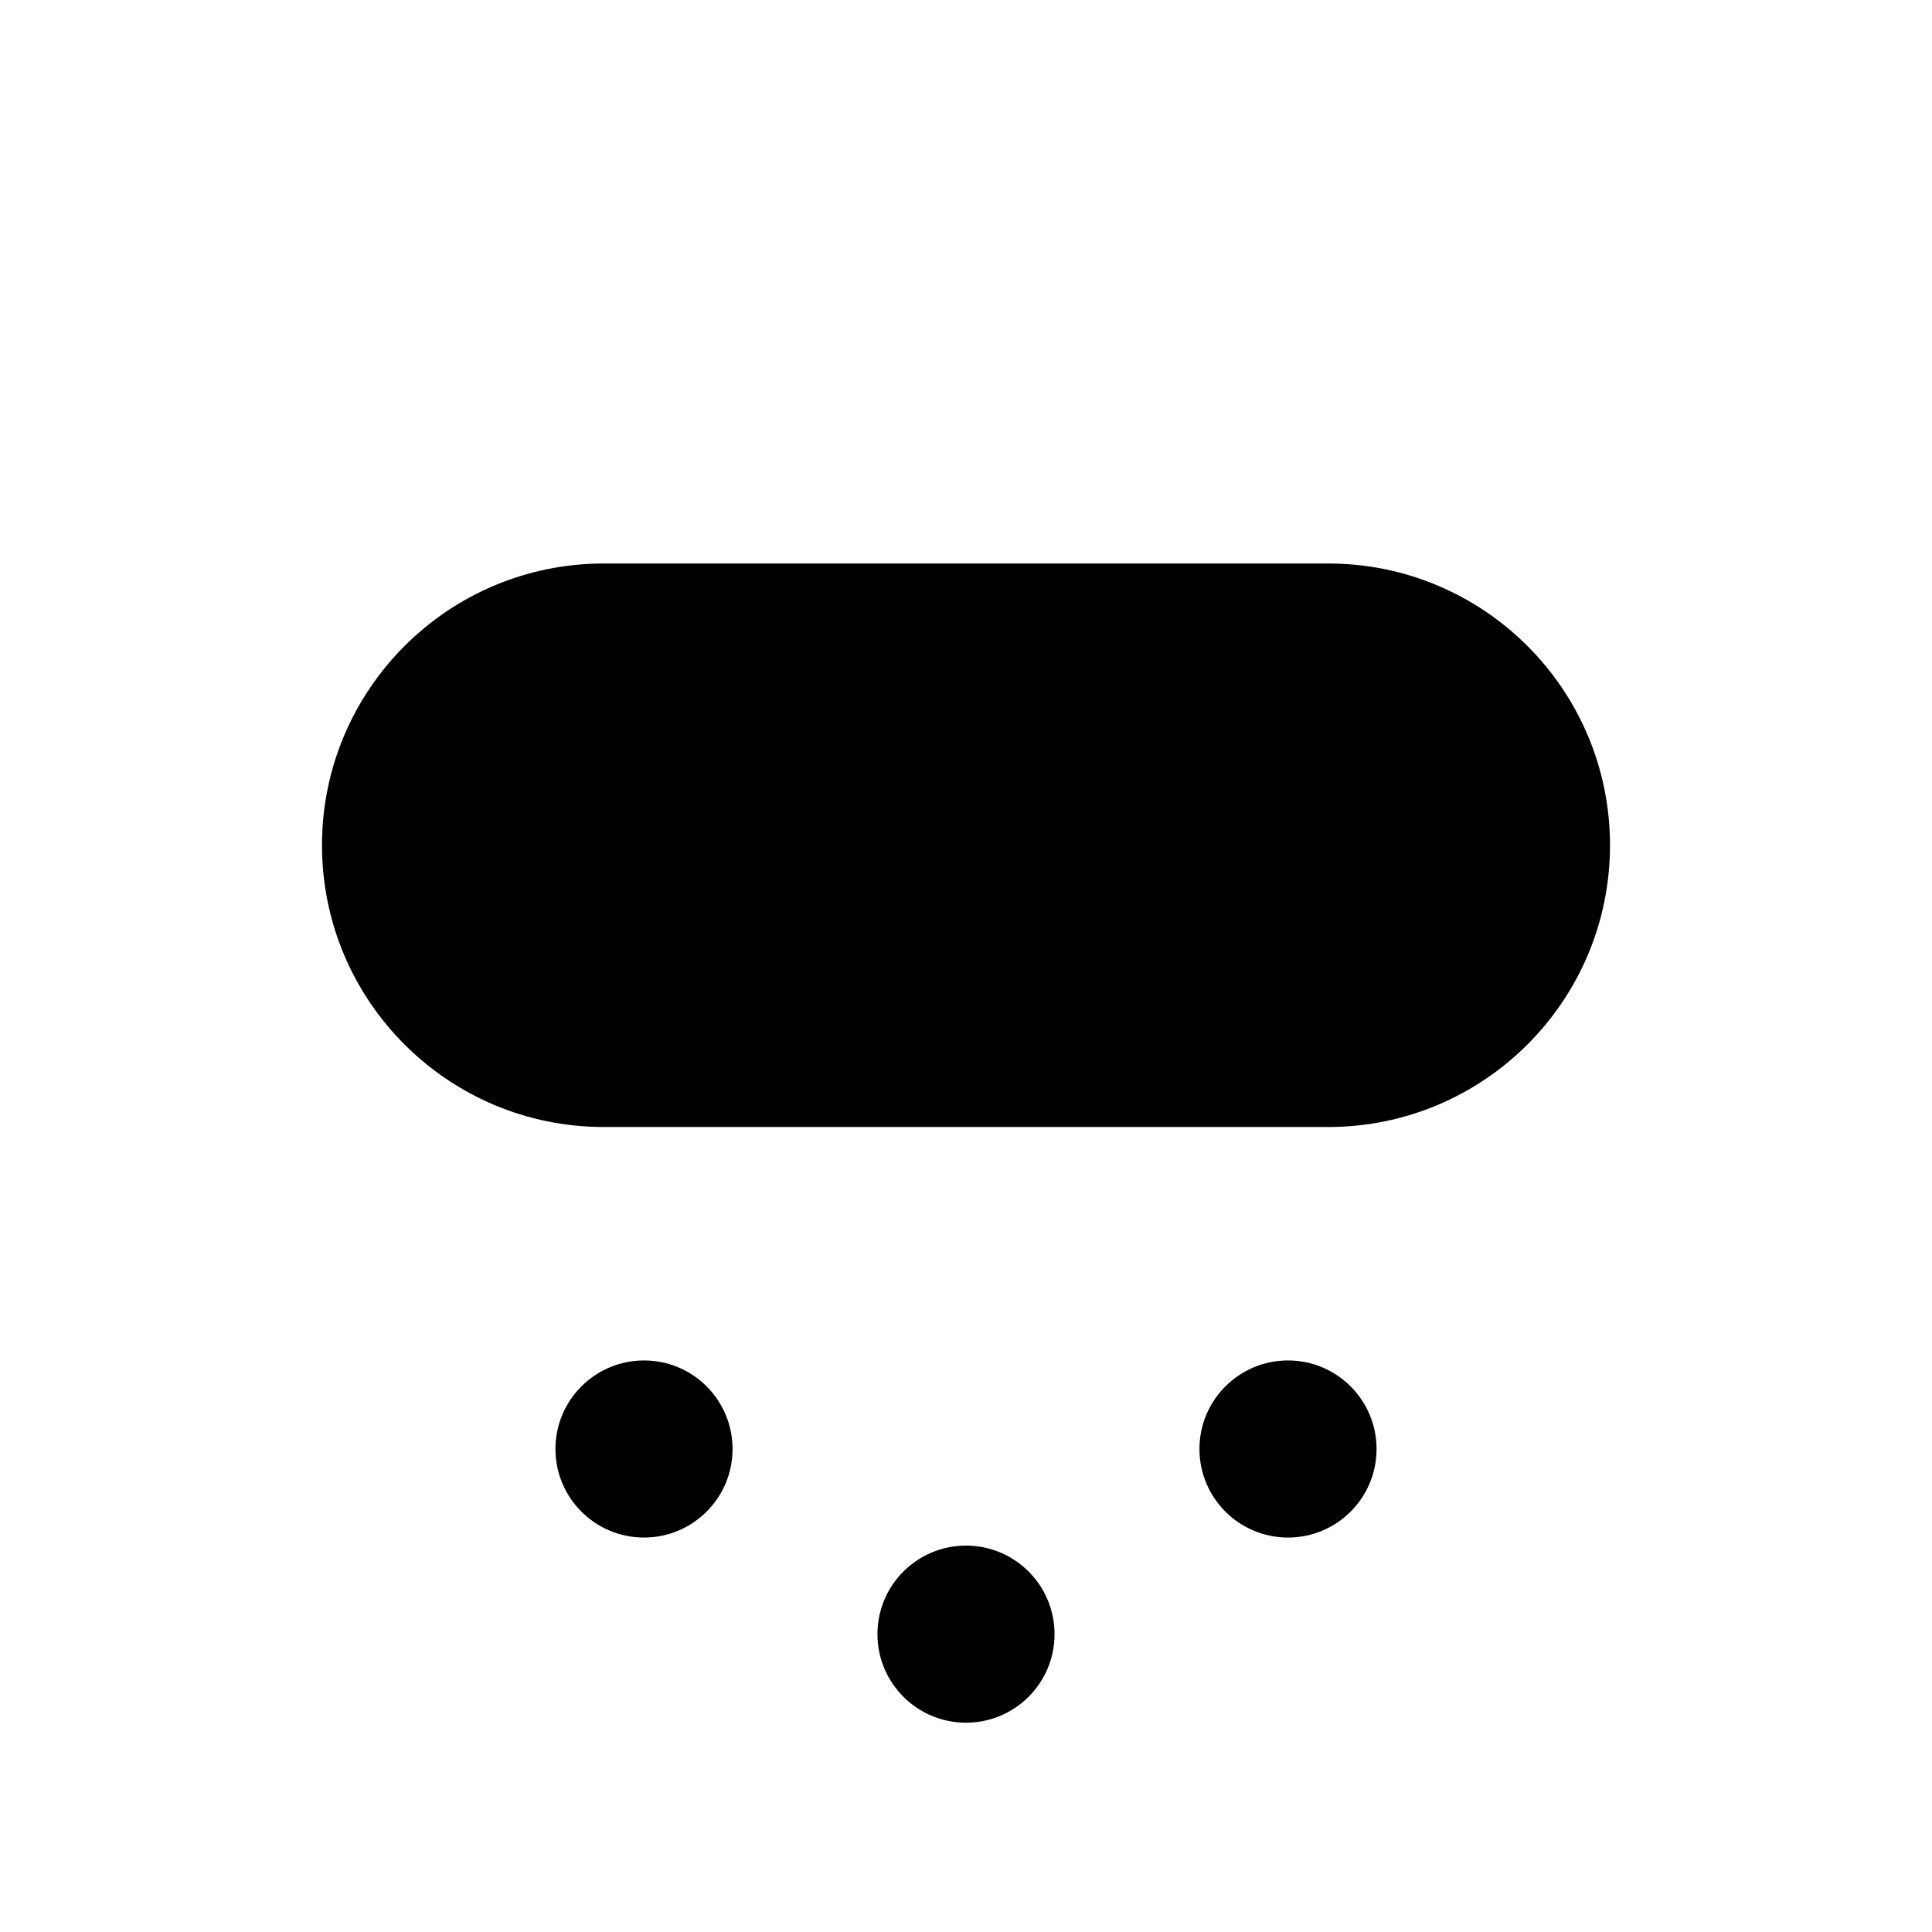
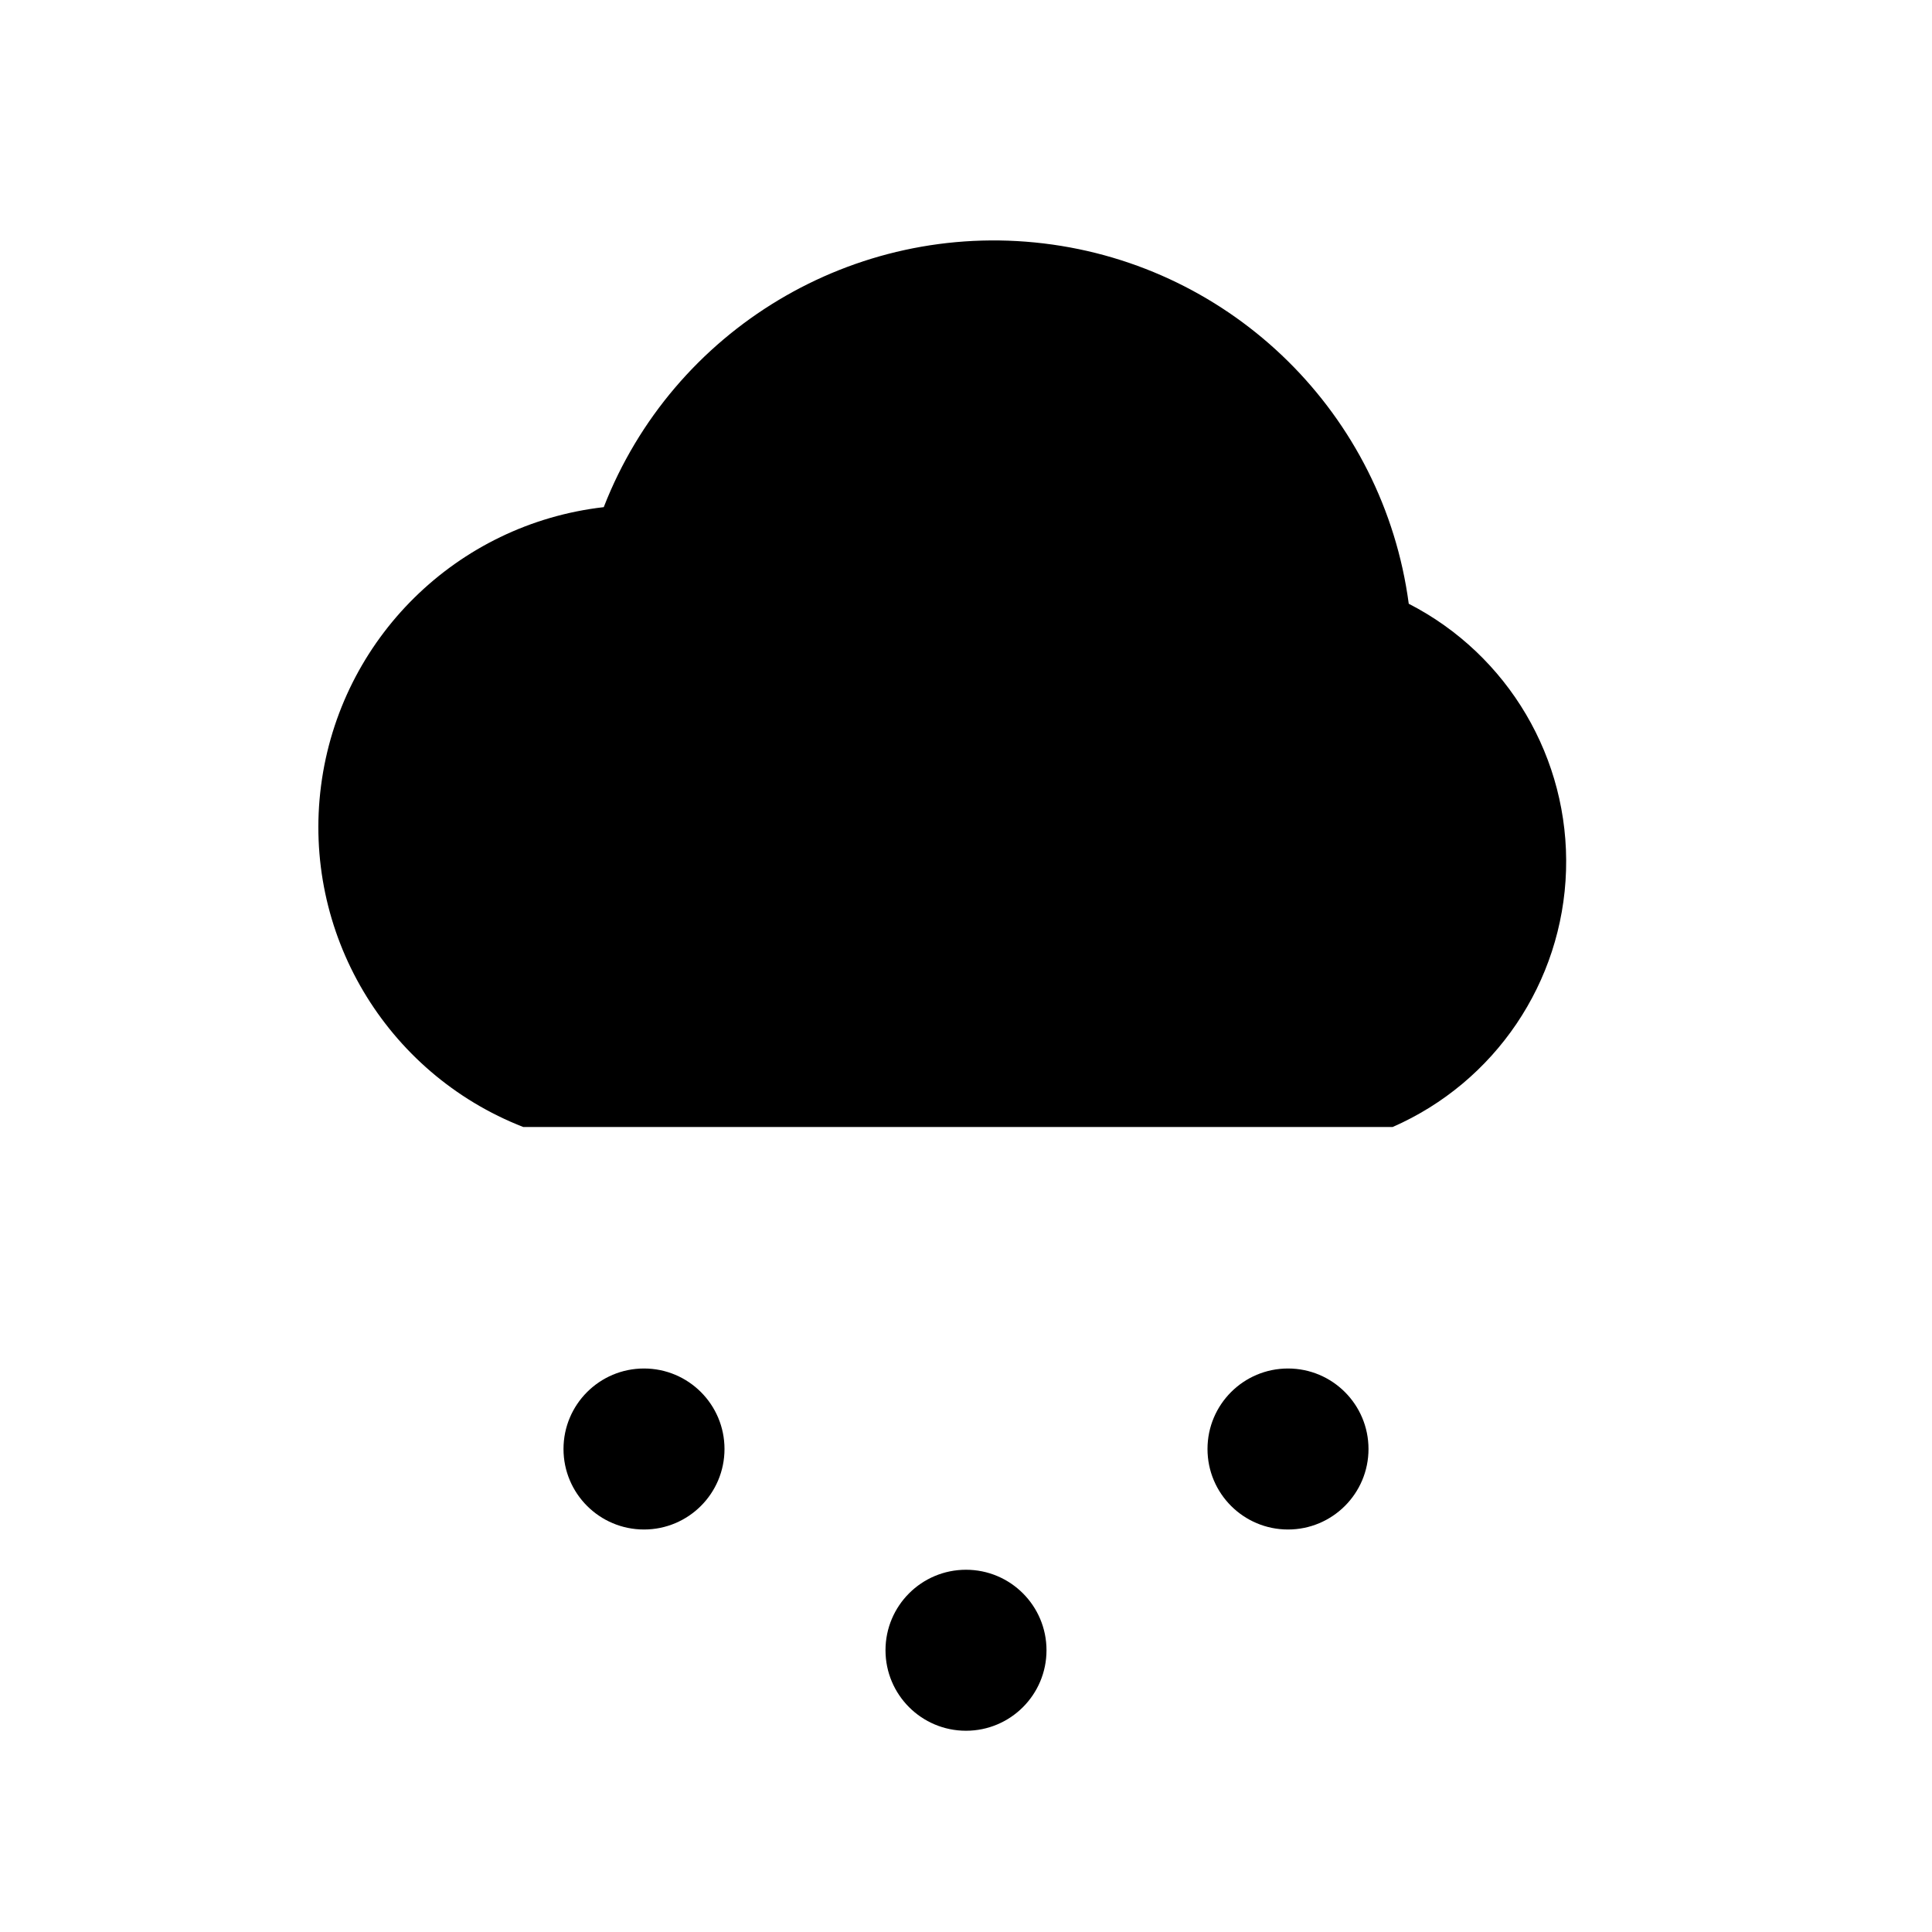
<svg xmlns="http://www.w3.org/2000/svg" viewBox="0 0 24 24" fill="#000" stroke="none">
-   <rect x="4" y="7" width="16" height="7" rx="3.5" />
-   <circle cx="8" cy="18" r="1.1" />
-   <circle cx="12" cy="20.3" r="1.1" />
-   <circle cx="16" cy="18" r="1.1" />
+   <path d="M6.5,14 A4,4 0 0,1 7.5,6.3 A5.2,5.2 0 0,1 17.5,7.5 A3.6,3.6 0 0,1 17.3,14 Z" />
+   <circle cx="8" cy="18" r="1" />
+   <circle cx="12" cy="20.5" r="1" />
+   <circle cx="16" cy="18" r="1" />
</svg>
